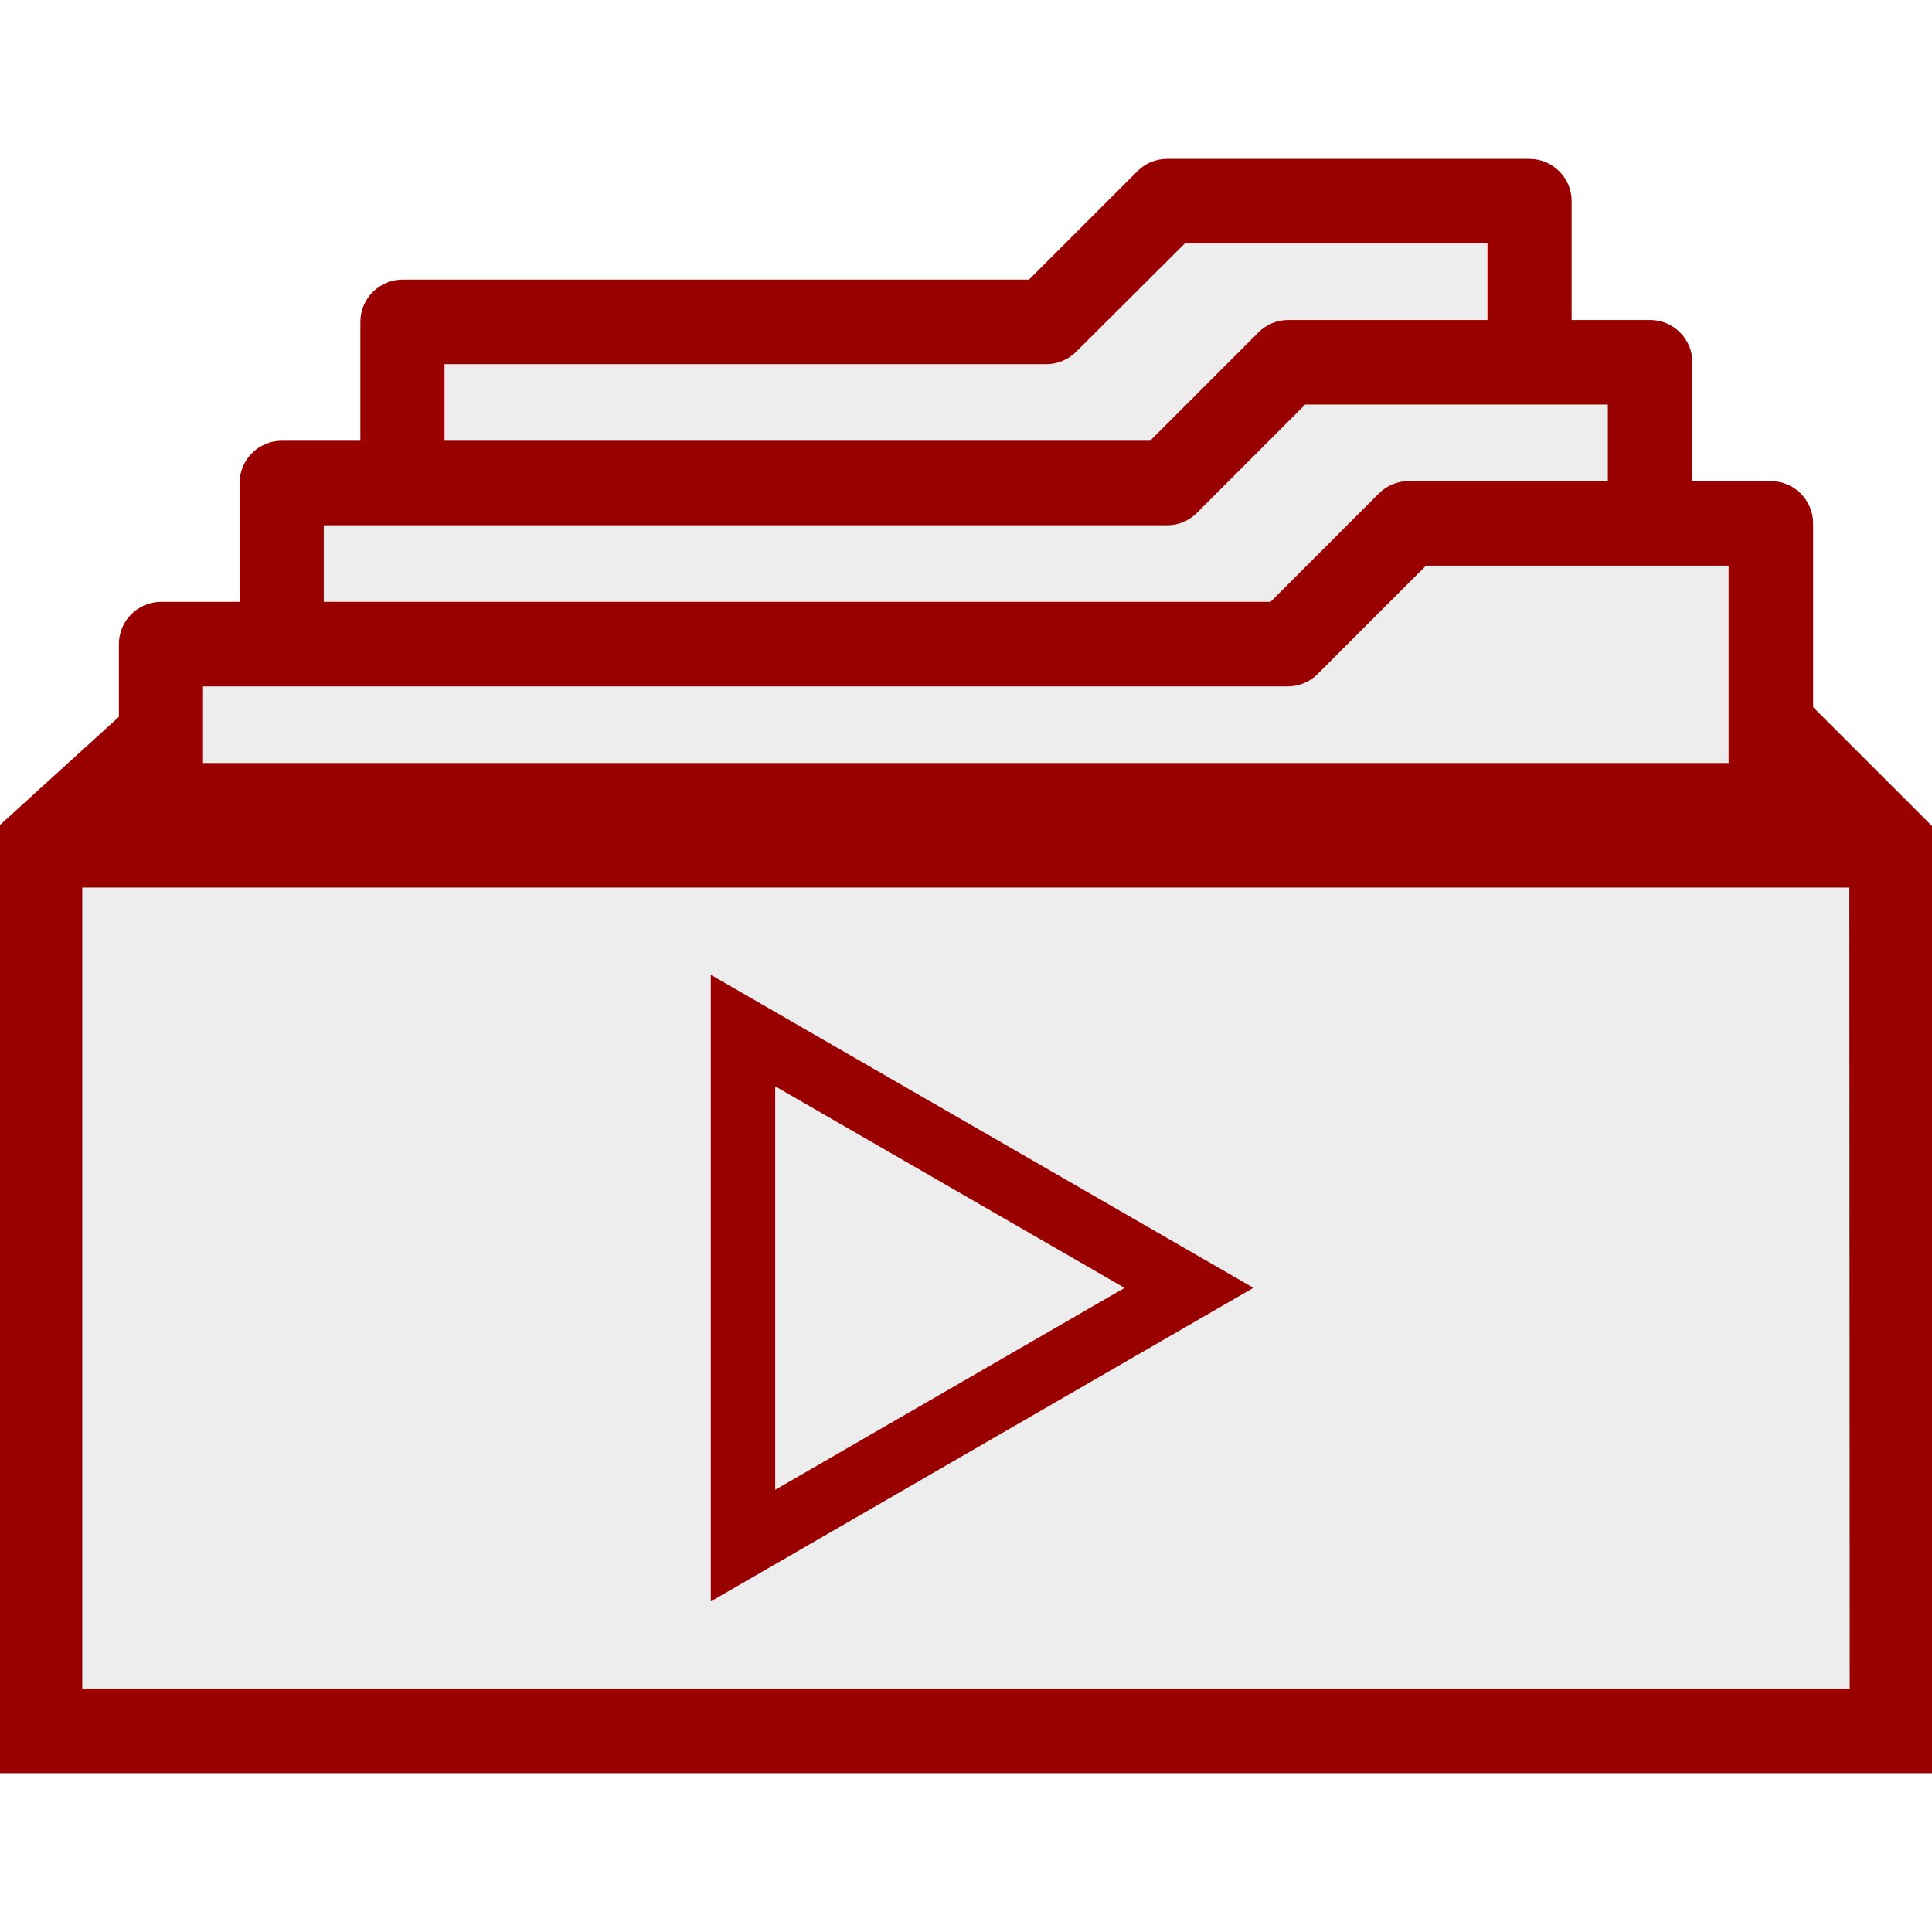
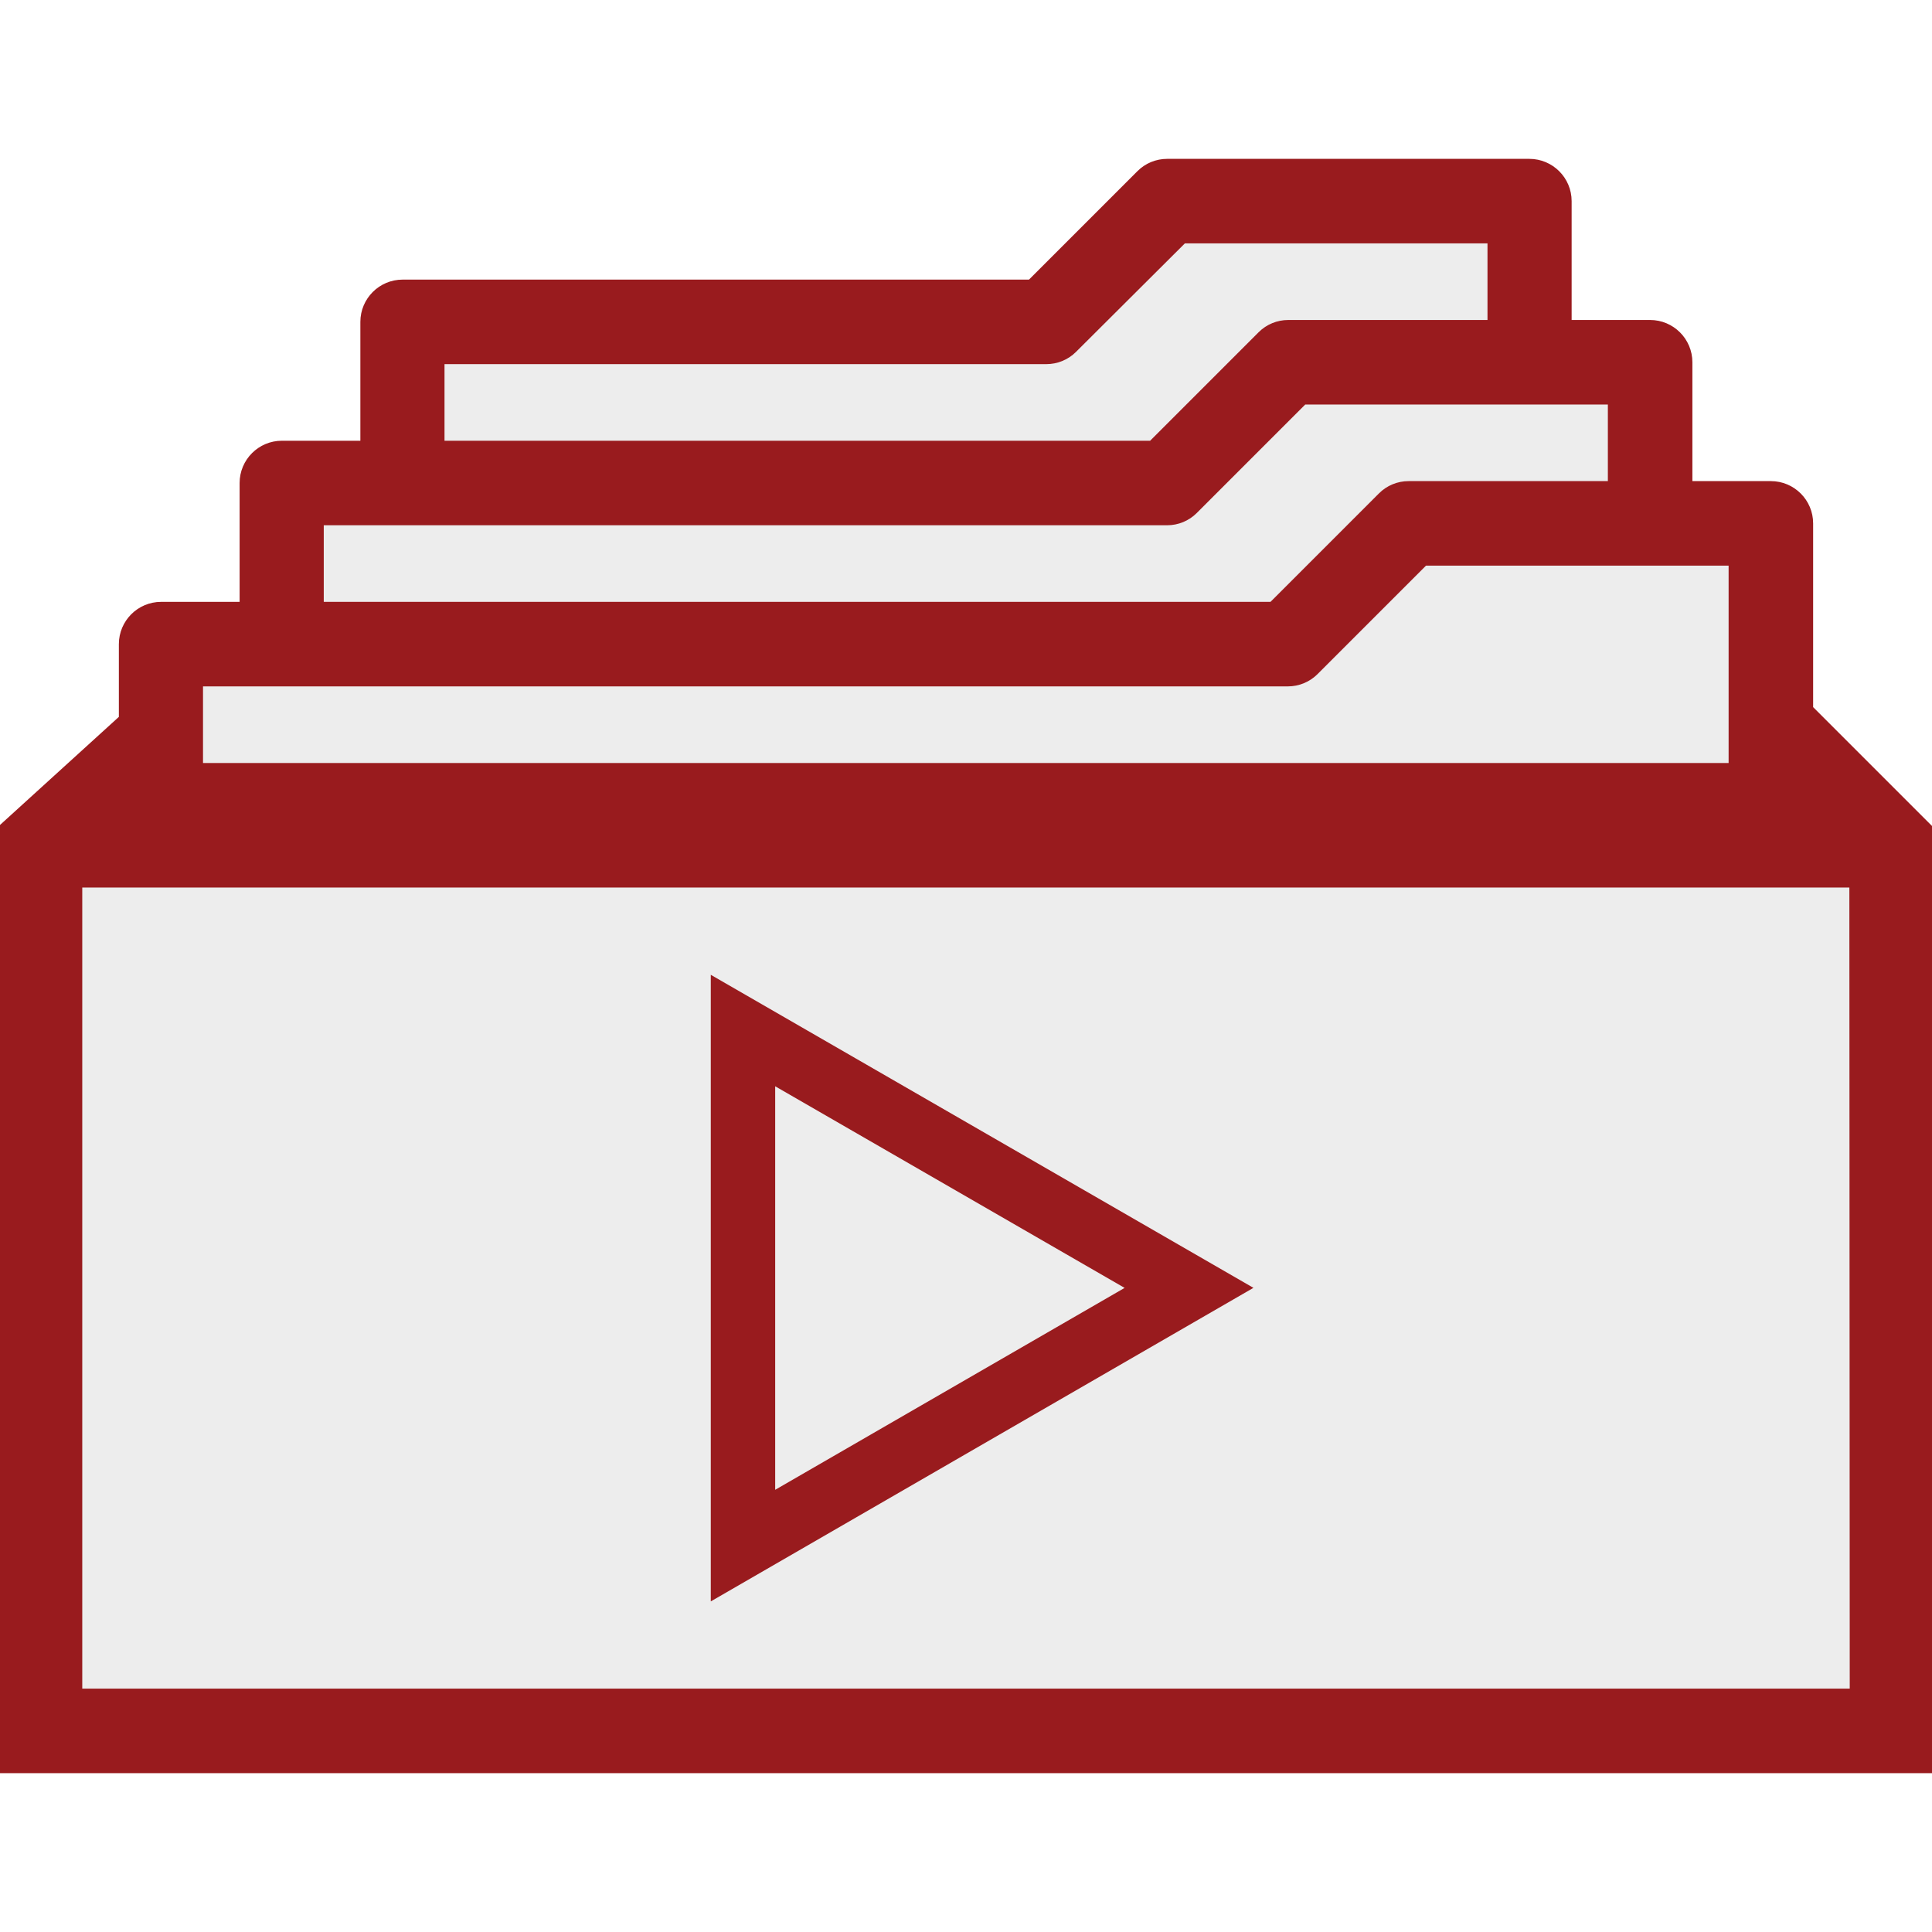
<svg xmlns="http://www.w3.org/2000/svg" version="1.1" id="Layer_1" x="0px" y="0px" viewBox="0 0 512 512" enable-background="new 0 0 512 512" xml:space="preserve">
  <polygon id="Background" fill="#EDEDED" stroke="#990000" stroke-miterlimit="10" points="474.8,218.3 474.8,172.2 464.6,172.2   464.6,133.3 438.3,133.3 438.3,88.7 408.7,88.7 408.7,60.6 288.2,60.6 288.2,88.7 109.4,88.7 109.4,133.3 81.9,133.3 81.9,172.2   48.5,172.2 48.5,218.3 18.4,218.3 18.4,454.9 499.2,454.9 499.2,218.3 " />
-   <path id="Folder" fill="#990000" stroke="#990000" stroke-miterlimit="10" d="M480,187.6v-48.9c0-5.9-4.8-10.7-10.7-10.7H448V96  c0-5.9-4.8-10.7-10.7-10.7H416v-32c0-5.9-4.8-10.7-10.7-10.7h-96c-2.8,0-5.5,1.1-7.5,3.1l-28.9,28.9H106.7  c-5.9,0-10.7,4.8-10.7,10.7v32H74.7c-5.9,0-10.7,4.8-10.7,10.7v32H42.7c-5.9,0-10.7,4.8-10.7,10.7v19.5L0,219.3v250.1h512V219.6  L480,187.6z M117.3,96h160c2.8,0,5.5-1.1,7.5-3.1L313.8,64h80.9v21.3h-53.3c-2.8,0-5.5,1.1-7.5,3.1l-28.9,28.9H117.3V96z   M85.3,138.7h224c2.8,0,5.5-1.1,7.5-3.1l28.9-28.9h80.9V128h-53.3c-2.8,0-5.5,1.1-7.5,3.1L336.9,160H85.3V138.7z M53.3,202.7v-21.3  h288c2.8,0,5.5-1.1,7.5-3.1l28.9-28.9h80.9v53.3H53.3z M490.7,448H21.3V234.7h469.3L490.7,448L490.7,448z" />
-   <path id="Play" fill="none" stroke="#990000" stroke-width="17.067" stroke-miterlimit="10" d="M256,307.2  c-29.6-17.1-59.1-34.1-59.1-34.1v136.5l118.2-68.3C315.1,341.3,285.6,324.3,256,307.2z" />
+   <path id="Folder" fill="#991B1E" stroke="#991B1E" stroke-miterlimit="10" d="M480,187.6v-48.9c0-5.9-4.8-10.7-10.7-10.7H448V96  c0-5.9-4.8-10.7-10.7-10.7H416v-32c0-5.9-4.8-10.7-10.7-10.7h-96c-2.8,0-5.5,1.1-7.5,3.1l-28.9,28.9H106.7  c-5.9,0-10.7,4.8-10.7,10.7v32H74.7c-5.9,0-10.7,4.8-10.7,10.7v32H42.7c-5.9,0-10.7,4.8-10.7,10.7v19.5L0,219.3v250.1h512V219.6  L480,187.6z M117.3,96h160c2.8,0,5.5-1.1,7.5-3.1L313.8,64h80.9v21.3h-53.3c-2.8,0-5.5,1.1-7.5,3.1l-28.9,28.9H117.3V96z   M85.3,138.7h224c2.8,0,5.5-1.1,7.5-3.1l28.9-28.9h80.9V128h-53.3c-2.8,0-5.5,1.1-7.5,3.1L336.9,160H85.3V138.7z M53.3,202.7v-21.3  h288c2.8,0,5.5-1.1,7.5-3.1l28.9-28.9h80.9v53.3H53.3z M490.7,448H21.3V234.7h469.3L490.7,448L490.7,448z" />
+   <path id="Play" fill="none" stroke="#991B1E" stroke-width="17.067" stroke-miterlimit="10" d="M256,307.2  c-29.6-17.1-59.1-34.1-59.1-34.1v136.5l118.2-68.3C315.1,341.3,285.6,324.3,256,307.2z" />
</svg>
